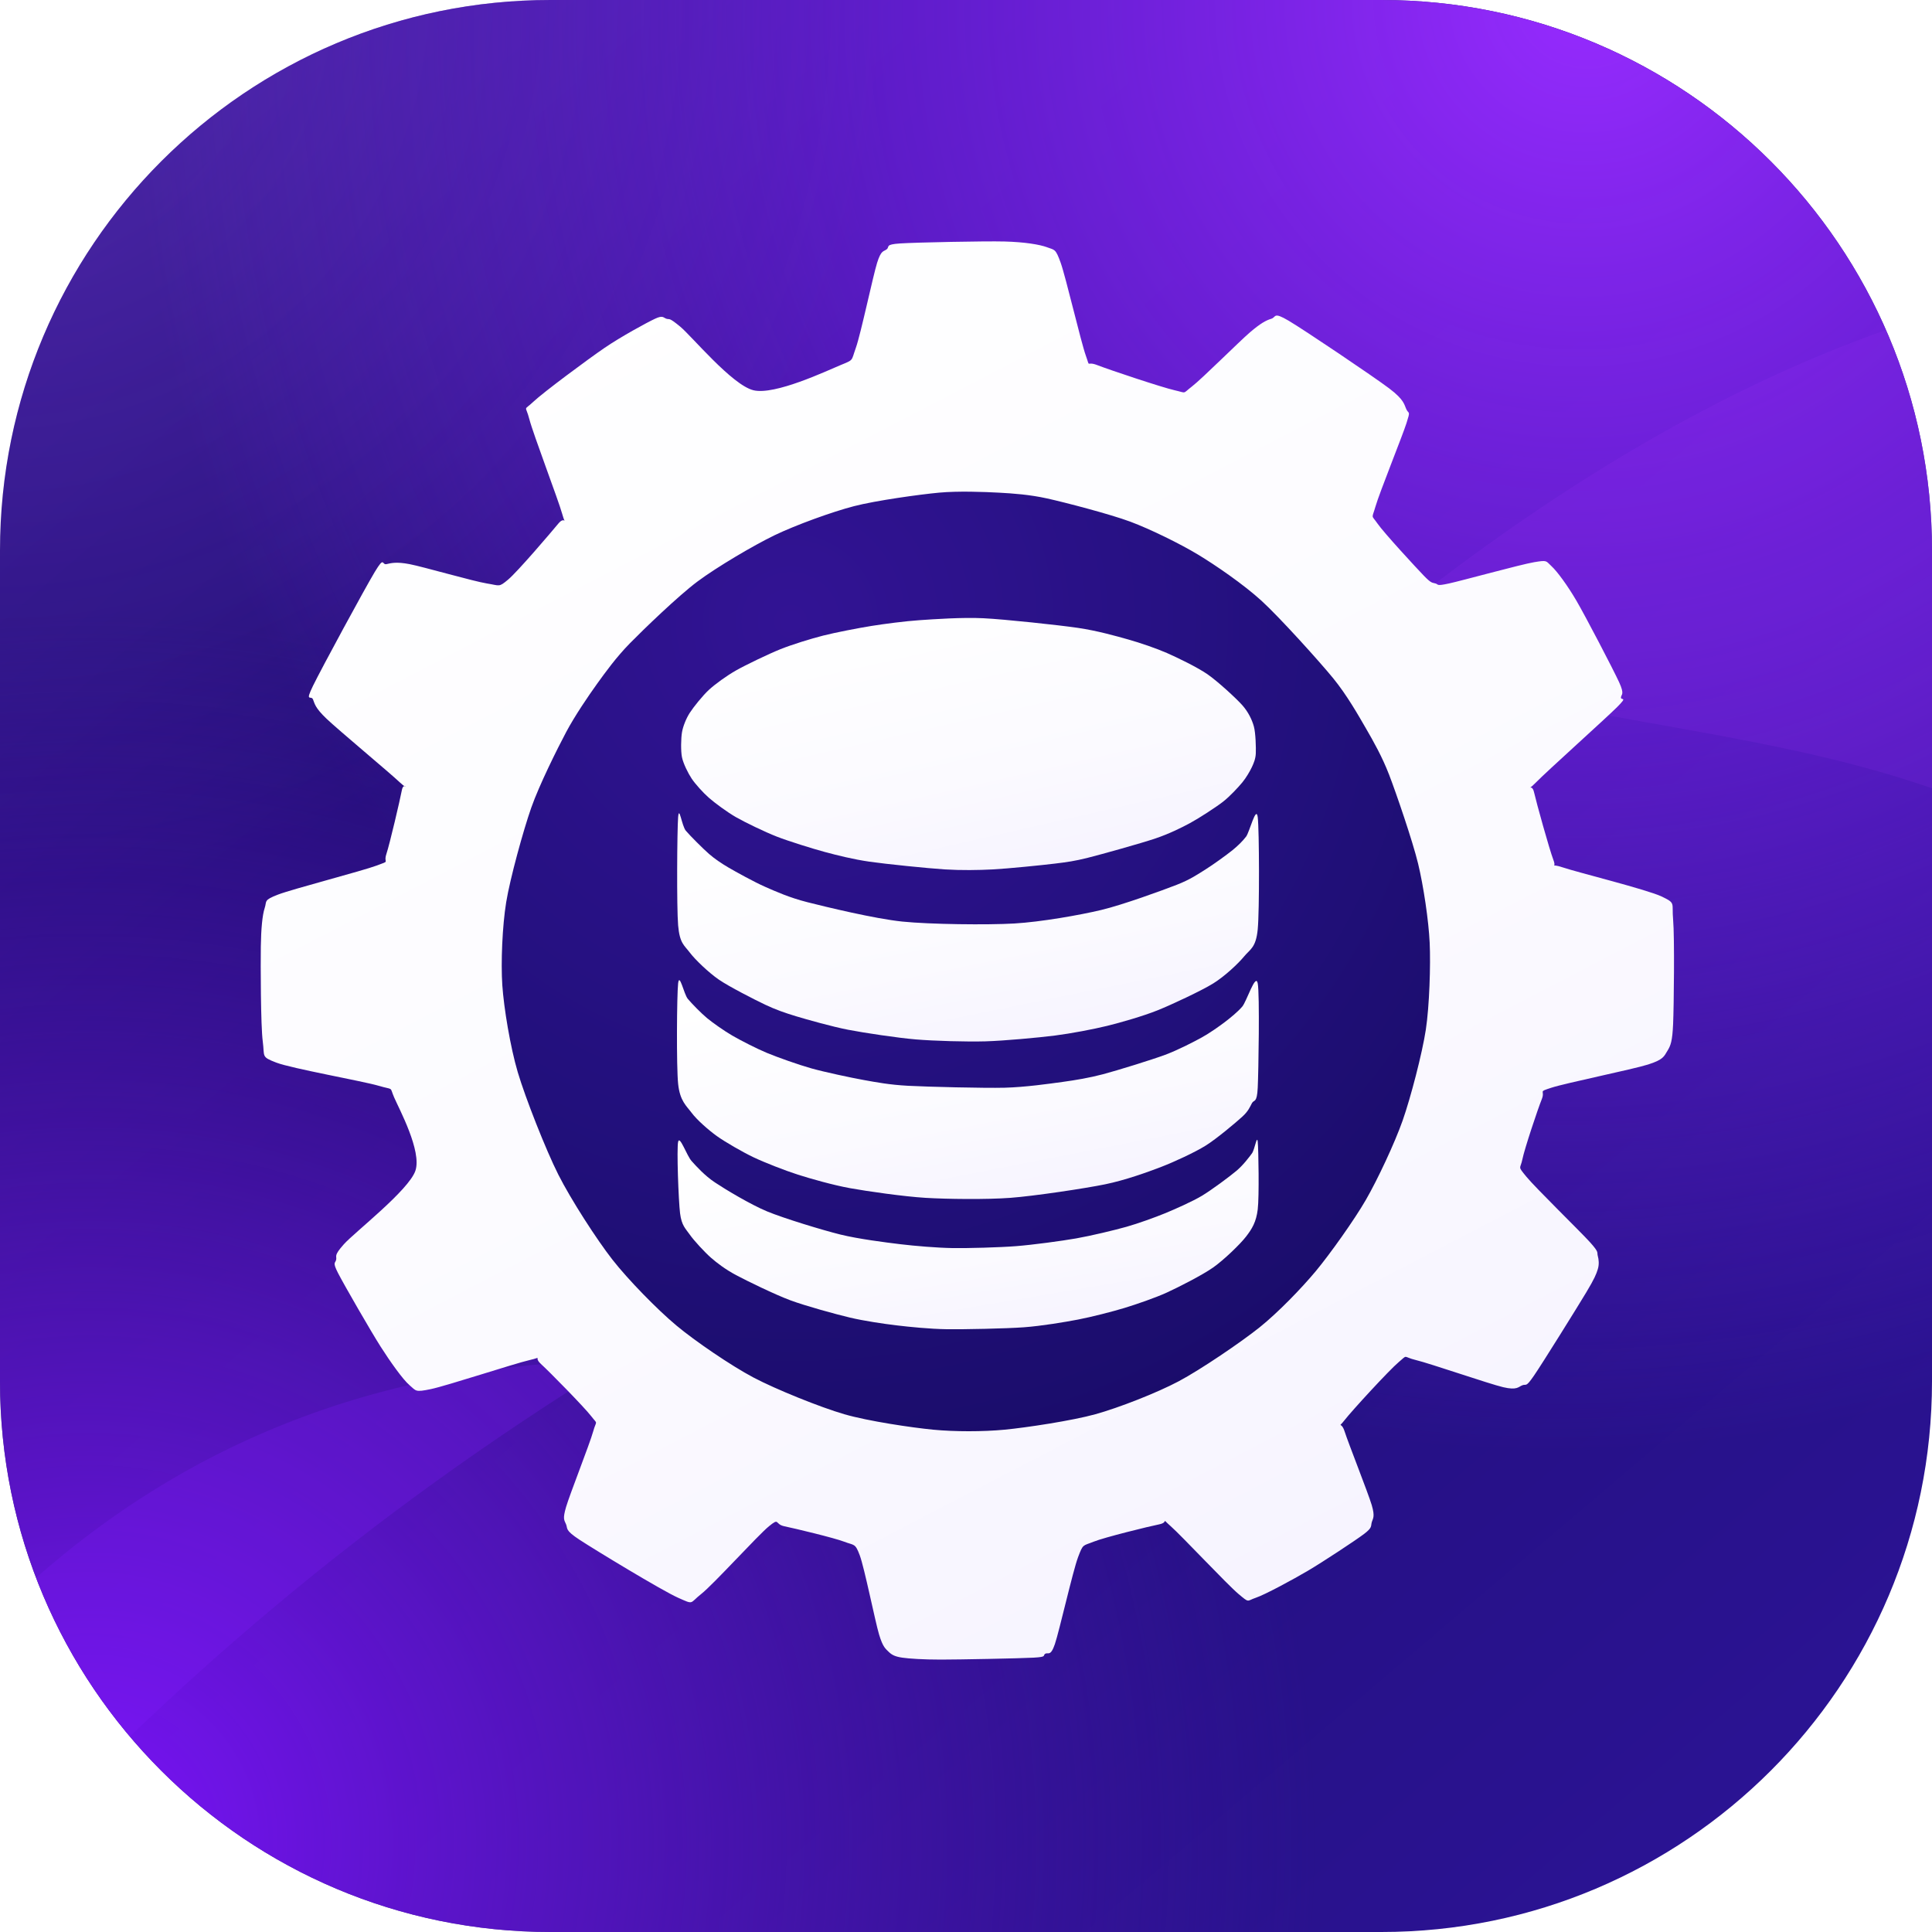
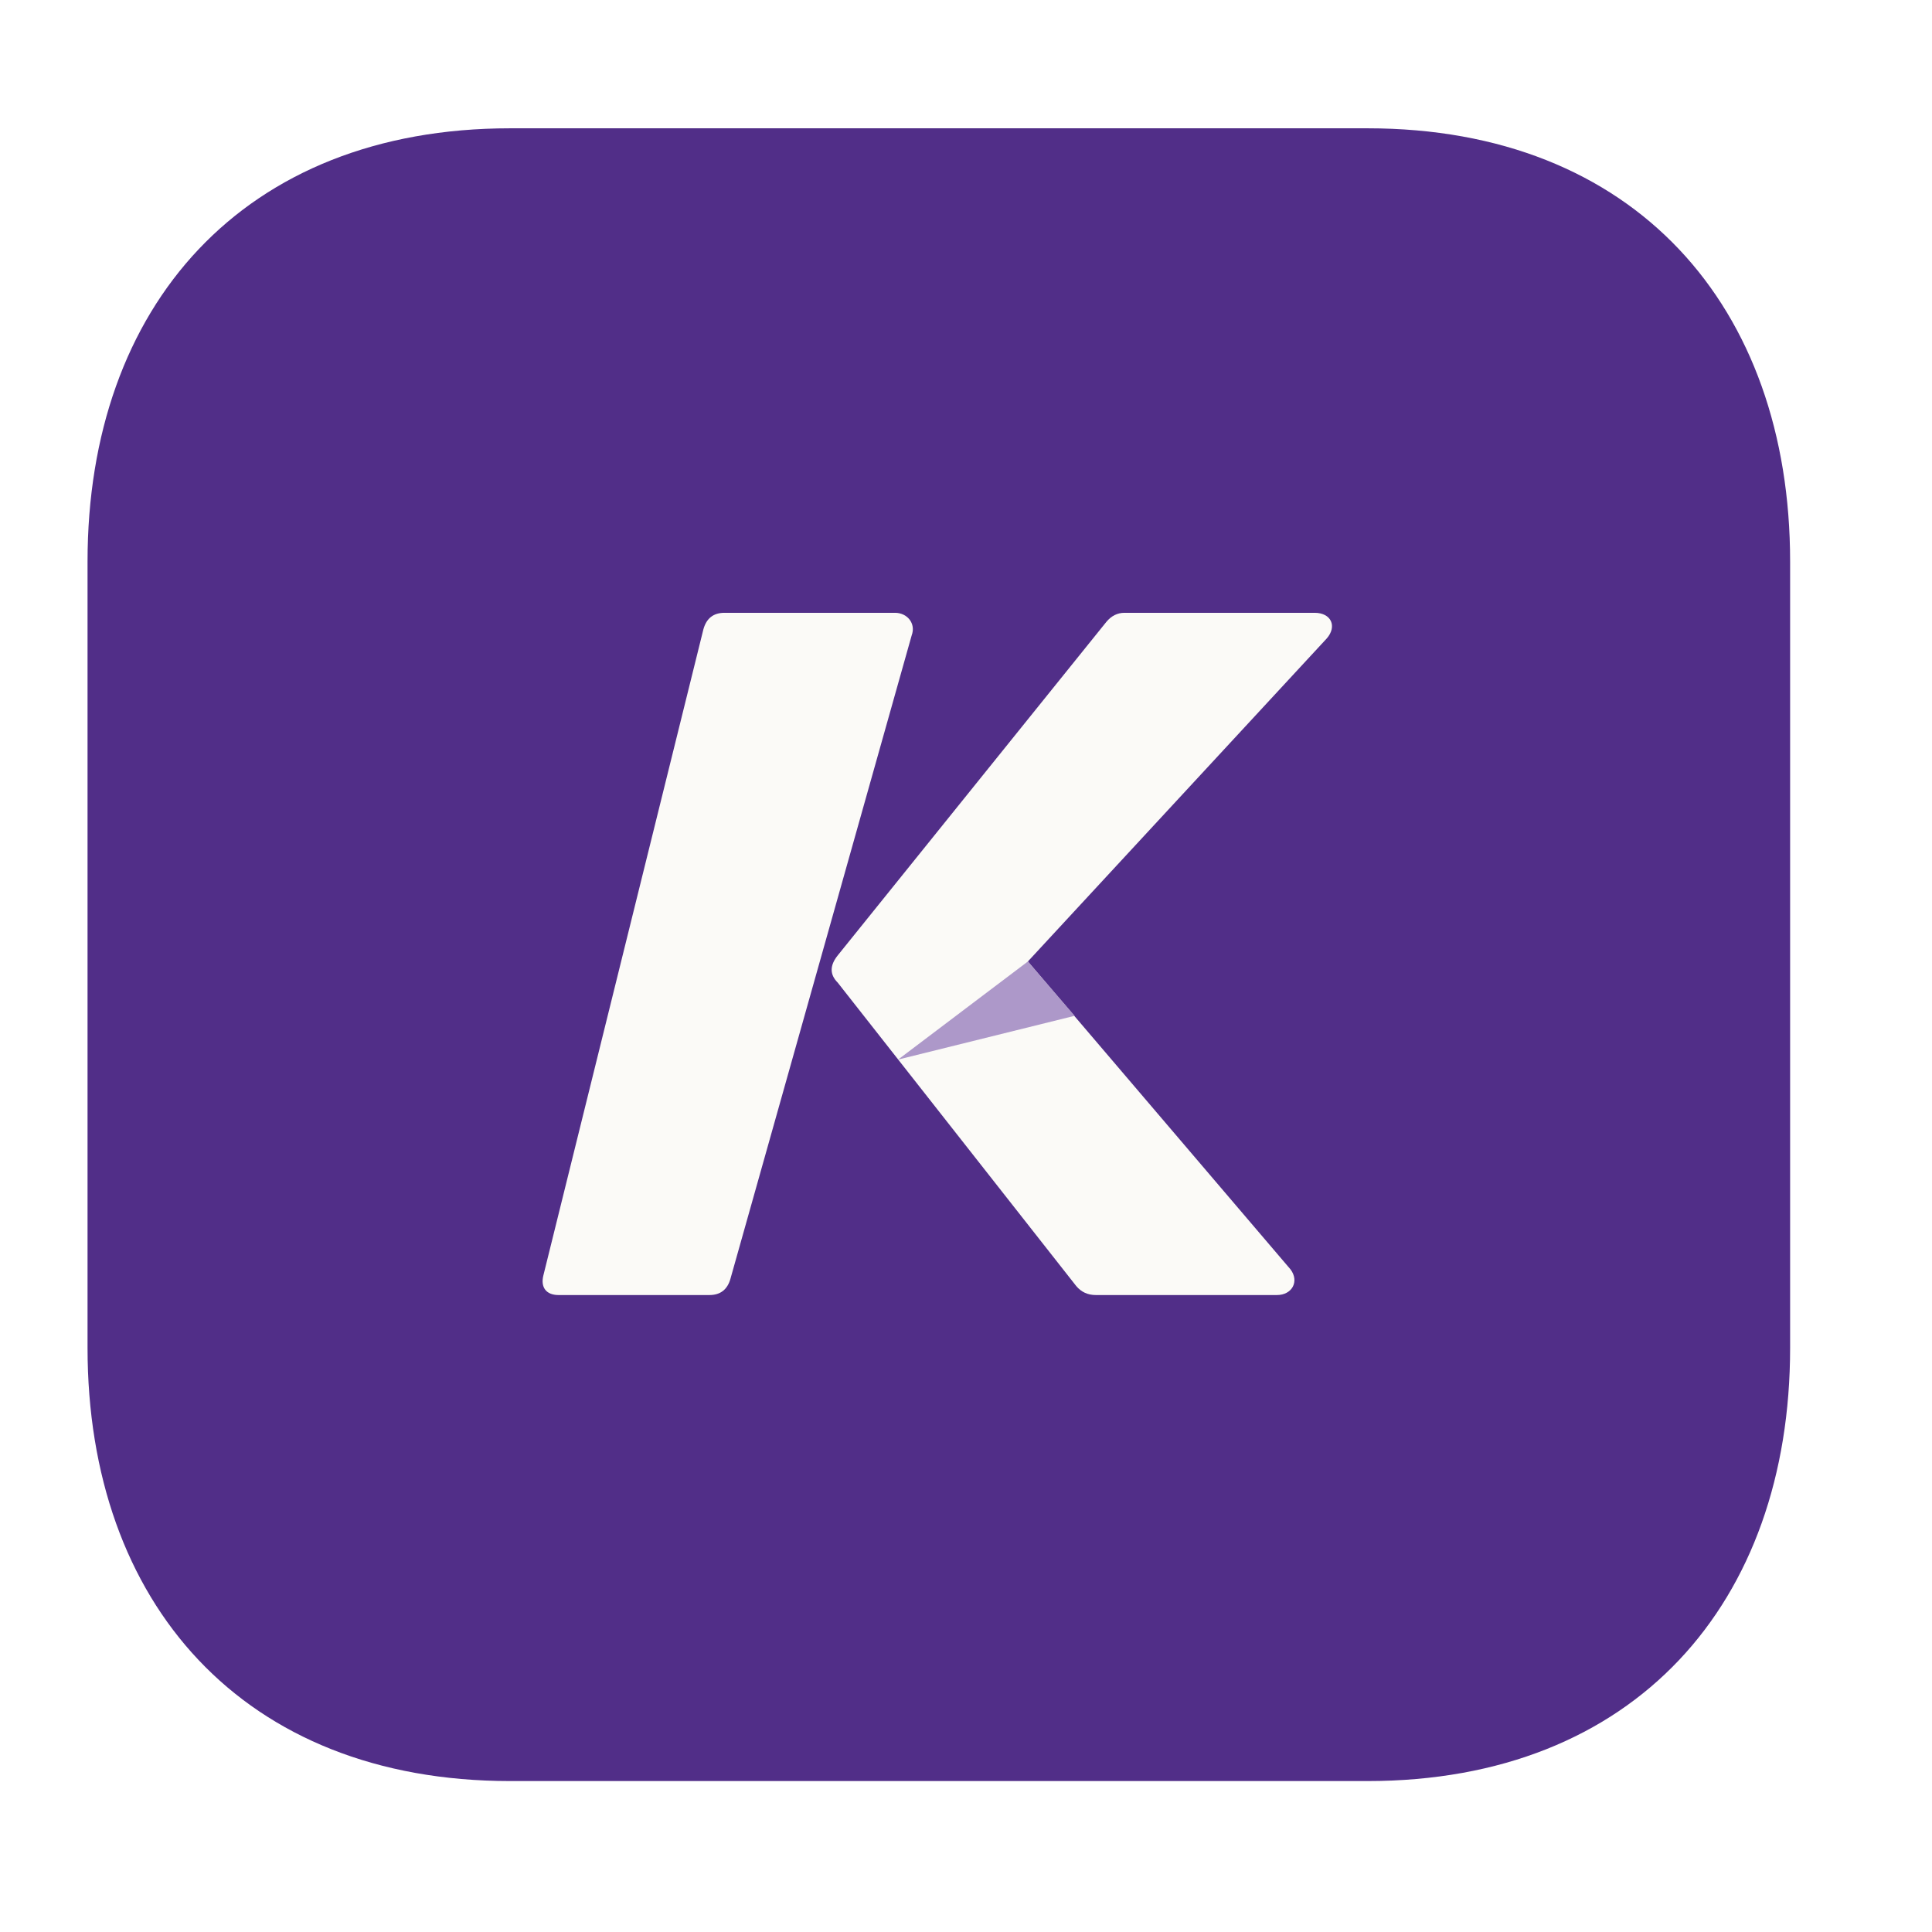
- <svg xmlns="http://www.w3.org/2000/svg" viewBox="0 0 1000 1000" width="1000" height="1000" role="img" aria-labelledby="title description">
-   <defs>
-     <linearGradient id="base" x1="0" y1="0" x2=".85" y2="1">
-       <stop offset="0" stop-color="#32138F" />
-       <stop offset=".42" stop-color="#1D0D6F" />
-       <stop offset="1" stop-color="#2B1394" />
-     </linearGradient>
-     <radialGradient id="upper-left-glow" cx="0" cy="0" r=".46">
-       <stop offset="0" stop-color="#A465FF" stop-opacity=".28" />
-       <stop offset="1" stop-color="#A465FF" stop-opacity="0" />
-     </radialGradient>
-     <radialGradient id="upper-glow" cx=".80" cy=".02" r=".73" fx=".82" fy="0">
-       <stop offset="0" stop-color="#972BFF" stop-opacity="1" />
-       <stop offset=".48" stop-color="#7D23F4" stop-opacity=".65" />
-       <stop offset="1" stop-color="#7A24F8" stop-opacity="0" />
-     </radialGradient>
-     <radialGradient id="lower-glow" cx=".05" cy=".95" r=".63">
-       <stop offset="0" stop-color="#7D13FC" stop-opacity=".98" />
-       <stop offset=".43" stop-color="#6416D3" stop-opacity=".66" />
-       <stop offset="1" stop-color="#5315B9" stop-opacity="0" />
-     </radialGradient>
-     <radialGradient id="inner-hole" cx=".32" cy=".16" r=".98">
-       <stop offset="0" stop-color="#321394" />
-       <stop offset=".55" stop-color="#22107C" />
-       <stop offset="1" stop-color="#180B66" />
-     </radialGradient>
-     <linearGradient id="symbol" x1=".25" y1="0" x2=".77" y2="1">
-       <stop offset="0" stop-color="#FFFFFF" />
-       <stop offset=".60" stop-color="#FBFAFF" />
-       <stop offset="1" stop-color="#F6F3FF" />
-     </linearGradient>
-     <clipPath id="background-clip">
-       <rect width="1000" height="1000" rx="285" />
-     </clipPath>
-   </defs>
-   <g clip-path="url(#background-clip)">
-     <rect width="1000" height="1000" fill="url(#base)" />
-     <rect width="1000" height="1000" fill="url(#upper-glow)" />
-     <rect width="1000" height="1000" fill="url(#upper-left-glow)" />
-     <rect width="1000" height="1000" fill="url(#lower-glow)" />
-     <path d="M1000 163 C892 196 789 262 699 337 C803 374 905 375 1000 408 Z" fill="#AE36FF" opacity=".12" />
-     <path d="M0 834 C90 746 198 706 320 704 C185 787 87 874 0 967 Z" fill="#8219FE" opacity=".23" />
+ <svg xmlns="http://www.w3.org/2000/svg" viewBox="0 0 1280 1280" width="1280" height="1280" role="img" aria-labelledby="title">
+   <path fill="#512e88" d="M338 85h568c177 0 280 118 280 287v521c0 169-103 287-280 287H338C161 1180 58 1062 58 893V372C58 203 161 85 338 85Z" />
+   <g fill="#fbfaf7">
+     <path d="M480 406h113c8 0 14 7 11 15L484 847q-3 11-14 11H370c-8 0-12-5-10-13l106-428q3-11 14-11Z" />
+     <path d="M745 406h126c11 0 15 9 8 17L681 637l174 204c6 8 1 17-9 17H726q-8 0-13-6L555 651q-8-8 0-18l178-221q5-6 12-6Z" />
  </g>
-   <circle cx="500" cy="493" r="254" fill="url(#inner-hole)" />
-   <path id="gear" d="M 466,126 C 457.87,126.53 460.6,127.67 459,129 C 457.4,130.33 456.13,129.2 454,136 C 451.87,142.8 445.53,172.93 443,180 C 440.47,187.07 442.07,186.07 435,189 C 427.93,191.93 401.07,204.67 390,202 C 378.93,199.33 358,173.93 352,169 C 346,164.07 346.73,165.53 345,165 C 343.27,164.47 343.27,163 339,165 C 334.73,167 321.4,174.27 313,180 C 304.6,185.73 281.2,203.07 276,208 C 270.8,212.93 272,209.27 274,217 C 276,224.73 289,258.8 291,266 C 293,273.2 292.73,266.47 289,271 C 285.27,275.53 267.93,295.87 263,300 C 258.07,304.13 258.8,303.07 252,302 C 245.2,300.93 218.93,293.33 212,292 C 205.07,290.67 202.4,291.47 200,292 C 197.6,292.53 199.07,287.6 194,296 C 188.93,304.4 166.27,346.2 162,355 C 157.73,363.8 161.07,359.73 162,362 C 162.93,364.27 163,366.27 169,372 C 175,377.73 201.8,400.07 207,405 C 212.2,409.93 208.93,404.07 208,409 C 207.07,413.93 201.73,436.8 200,442 C 198.27,447.2 202.47,445.2 195,448 C 187.53,450.8 151.73,460.07 144,463 C 136.27,465.93 138.2,466.4 137,470 C 135.8,473.6 135.13,480.8 135,490 C 134.87,499.2 134.93,531 136,539 C 137.07,547 135,546.93 143,550 C 151,553.07 187.87,559.6 196,562 C 204.13,564.4 201.47,562.13 204,568 C 206.53,573.87 218.47,595.87 215,606 C 211.53,616.13 183.47,637.87 178,644 C 172.53,650.13 174.4,650 174,652 C 173.6,654 171.93,653 175,659 C 178.07,665 192.07,689.27 197,697 C 201.93,704.73 208.53,714.07 212,717 C 215.47,719.93 214.73,720.73 223,719 C 231.27,717.27 266.4,705.73 274,704 C 281.6,702.27 275.73,702.13 280,706 C 284.27,709.87 302.4,728.33 306,733 C 309.6,737.67 308.73,734.73 307,741 C 305.27,747.27 294.87,773.6 293,780 C 291.13,786.4 292.07,786.73 293,789 C 293.93,791.27 292.27,791.93 300,797 C 307.73,802.07 342.6,823.27 351,827 C 359.4,830.73 356.73,829.93 363,825 C 369.27,820.07 392.27,794.67 398,790 C 403.73,785.33 400.8,788.93 406,790 C 411.2,791.07 431.8,796 437,798 C 442.2,800 442.6,798.6 445,805 C 447.4,811.4 453,839.33 455,846 C 457,852.67 458.4,853.4 460,855 C 461.6,856.6 463.4,857.47 467,858 C 470.6,858.53 477.93,859 487,859 C 496.07,859 527.8,858.4 535,858 C 542.2,857.6 539.53,856.93 541,856 C 542.47,855.07 543.73,857.67 546,851 C 548.27,844.33 555.33,813.07 558,806 C 560.67,798.93 560.4,800.27 566,798 C 571.6,795.73 594.67,790.07 600,789 C 605.33,787.93 600.53,785.2 606,790 C 611.47,794.8 635.13,820.07 641,825 C 646.87,829.93 645.2,828.6 650,827 C 654.8,825.4 669.53,817.4 677,813 C 684.47,808.6 701.6,797.33 706,794 C 710.4,790.67 709.47,790 710,788 C 710.53,786 711.87,785.27 710,779 C 708.13,772.73 697.87,746.87 696,741 C 694.13,735.13 692.27,739.8 696,735 C 699.73,730.2 719.07,709.13 724,705 C 728.93,700.87 725.8,702.27 733,704 C 740.2,705.73 770.67,716.27 778,718 C 785.33,719.73 785.87,717.8 788,717 C 790.13,716.2 789.6,718.4 794,712 C 798.4,705.6 816.6,676.33 821,669 C 825.4,661.67 826.2,659.53 827,657 C 827.8,654.47 827.53,651.87 827,650 C 826.47,648.13 827.93,648.47 823,643 C 818.07,637.53 794.67,614.73 790,609 C 785.33,603.27 786.93,605.33 788,600 C 789.07,594.67 796,573.93 798,569 C 800,564.07 795.67,565.4 803,563 C 810.33,560.6 845,553.53 853,551 C 861,548.47 861.27,546.8 863,544 C 864.73,541.2 865.6,539.07 866,530 C 866.4,520.93 866.8,484.8 866,476 C 865.2,467.2 867.6,467.6 860,464 C 852.4,460.4 816.47,451.53 809,449 C 801.53,446.47 806,450.2 804,445 C 802,439.8 795.2,415.33 794,410 C 792.8,404.67 789.27,410.87 795,405 C 800.73,399.13 831.13,371.87 837,366 C 842.87,360.13 838.87,362.73 839,361 C 839.13,359.27 841.07,359.67 838,353 C 834.93,346.33 820.67,319 816,311 C 811.33,303 805.93,295.67 803,293 C 800.07,290.33 801.07,289.8 794,291 C 786.93,292.2 756.8,300.53 750,302 C 743.2,303.47 744.73,302.53 743,302 C 741.27,301.47 741,302.13 737,298 C 733,293.87 716.33,275.8 713,271 C 709.67,266.2 710,268.93 712,262 C 714,255.07 725.87,225.67 728,219 C 730.13,212.33 729.2,214.4 728,212 C 726.8,209.6 727.13,207.13 719,201 C 710.87,194.87 675.13,170.8 667,166 C 658.87,161.2 660.67,164.2 658,165 C 655.33,165.8 652.47,167.33 647,172 C 641.53,176.67 622.2,196 617,200 C 611.8,204 614.53,203.47 608,202 C 601.47,200.53 574.13,191.4 568,189 C 561.87,186.6 564.53,191.07 562,184 C 559.47,176.93 551.67,143.47 549,136 C 546.33,128.53 545.87,129.47 542,128 C 538.13,126.53 530.13,125.27 520,125 C 509.87,124.73 474.13,125.47 466,126 Z M 486,255 C 496,254.07 509.53,254.6 517,255 C 524.47,255.4 532.93,256 542,258 C 551.07,260 574.6,266.13 585,270 C 595.4,273.87 610.93,281.53 620,287 C 629.07,292.47 643.67,302.47 653,311 C 662.33,319.53 682.8,342.2 690,351 C 697.2,359.8 703.13,370.33 707,377 C 710.87,383.67 715.4,391.67 719,401 C 722.6,410.33 731.2,435.4 734,447 C 736.8,458.6 739.47,476.53 740,488 C 740.53,499.47 739.87,520.73 738,533 C 736.13,545.27 730.13,568.27 726,580 C 721.87,591.73 713,610.6 707,621 C 701,631.4 688.33,649.2 681,658 C 673.67,666.8 661.47,679.4 652,687 C 642.53,694.6 621.33,709 610,715 C 598.67,721 579,728.67 567,732 C 555,735.33 531.2,738.93 520,740 C 508.8,741.07 494.07,741.07 483,740 C 471.93,738.93 449.4,735.6 437,732 C 424.6,728.4 401.6,719.13 390,713 C 378.4,706.87 359.73,694.13 350,686 C 340.27,677.87 325.13,662.4 317,652 C 308.87,641.6 295.53,620.93 289,608 C 282.47,595.07 271.87,568.07 268,555 C 264.13,541.93 260.8,521.73 260,510 C 259.2,498.27 260,479.27 262,467 C 264,454.73 270.87,429.73 275,418 C 279.13,406.27 288.47,387.53 293,379 C 297.53,370.47 304.6,360.13 309,354 C 313.4,347.87 319.07,340.07 326,333 C 332.93,325.93 351,308.47 361,301 C 371,293.53 390.2,282.2 401,277 C 411.8,271.8 430.67,264.93 442,262 C 453.33,259.07 476,255.93 486,255 Z" fill="url(#symbol)" fill-rule="evenodd" />
-   <g id="database" fill="url(#symbol)">
-     <path id="database-top" d="M 353,379 C 352.47,382.07 352.33,388.8 353,392 C 353.67,395.2 356.13,400.2 358,403 C 359.87,405.8 363.93,410.33 367,413 C 370.07,415.67 376.33,420.33 381,423 C 385.67,425.67 395.87,430.6 402,433 C 408.13,435.4 420.6,439.27 427,441 C 433.4,442.73 441.73,444.8 450,446 C 458.27,447.2 480.47,449.47 489,450 C 497.53,450.53 506.4,450.4 514,450 C 521.6,449.6 539.47,447.8 546,447 C 552.53,446.2 556.07,445.73 563,444 C 569.93,442.27 590.93,436.4 598,434 C 605.07,431.6 611.33,428.53 616,426 C 620.67,423.47 629.4,417.8 633,415 C 636.6,412.2 641,407.4 643,405 C 645,402.6 647.07,399 648,397 C 648.93,395 649.87,392.8 650,390 C 650.13,387.2 649.93,379.33 649,376 C 648.07,372.67 646.2,368.6 643,365 C 639.8,361.4 630.2,352.6 625,349 C 619.8,345.4 609.47,340.4 604,338 C 598.53,335.6 590.13,332.73 584,331 C 577.87,329.27 568,326.47 558,325 C 548,323.53 519.93,320.53 509,320 C 498.07,319.47 483.73,320.47 476,321 C 468.27,321.53 457.67,322.93 451,324 C 444.33,325.07 432.27,327.4 426,329 C 419.73,330.6 410,333.6 404,336 C 398,338.4 385.93,344.2 381,347 C 376.07,349.8 370.2,354.07 367,357 C 363.8,359.93 358.87,366.07 357,369 C 355.13,371.93 353.53,375.93 353,379 Z" />
-     <path id="database-layer-1" d="M 351,423 C 350.47,429.53 350.2,469.67 351,479 C 351.8,488.33 354.2,489.27 357,493 C 359.8,496.73 366.8,503.4 372,507 C 377.2,510.6 390.67,517.47 396,520 C 401.33,522.53 406.27,524.27 412,526 C 417.73,527.73 430.73,531.4 439,533 C 447.27,534.6 464.53,537.2 474,538 C 483.47,538.8 500.4,539.27 510,539 C 519.6,538.73 537.6,537.07 546,536 C 554.4,534.93 565.93,532.73 573,531 C 580.07,529.27 591.67,525.93 599,523 C 606.33,520.07 622,512.73 628,509 C 634,505.27 640.93,498.73 644,495 C 647.07,491.27 650.07,490.6 651,481 C 651.93,471.4 651.8,429.4 651,423 C 650.2,416.6 646.73,430.73 645,433 C 643.27,435.27 640.8,437.73 638,440 C 635.2,442.27 627.87,447.6 624,450 C 620.13,452.4 616.2,455.2 609,458 C 601.8,460.8 581.2,468.33 570,471 C 558.8,473.67 538.73,477.2 525,478 C 511.27,478.8 481.27,478.47 467,477 C 452.73,475.53 427.47,469.4 418,467 C 408.53,464.6 401.47,461.4 396,459 C 390.53,456.6 380.87,451.27 377,449 C 373.13,446.73 369.93,444.53 367,442 C 364.07,439.47 357.13,432.53 355,430 C 352.87,427.47 351.53,416.47 351,423 Z" />
-     <path id="database-layer-2" d="M 351,509 C 350.33,514.87 350.07,552.07 351,561 C 351.93,569.93 355.33,572.4 358,576 C 360.67,579.6 366.73,584.93 371,588 C 375.27,591.07 384.4,596.33 390,599 C 395.6,601.67 406.33,605.87 413,608 C 419.67,610.13 431.2,613.4 440,615 C 448.8,616.6 467.93,619.33 479,620 C 490.07,620.67 510.6,620.93 523,620 C 535.4,619.07 561.6,615.13 572,613 C 582.4,610.87 594.07,606.67 601,604 C 607.93,601.33 618.4,596.47 624,593 C 629.6,589.53 639.8,580.93 643,578 C 646.2,575.07 646.93,573 648,571 C 649.07,569 650.6,571.27 651,563 C 651.4,554.73 652.07,514.6 651,509 C 649.93,503.4 645.27,518.33 643,521 C 640.73,523.67 636.8,526.87 634,529 C 631.2,531.13 626.13,534.73 622,537 C 617.87,539.27 609.8,543.47 603,546 C 596.2,548.53 578.07,554.13 571,556 C 563.93,557.87 556.8,559.07 550,560 C 543.2,560.93 530.67,562.73 520,563 C 509.33,563.27 479.73,562.53 470,562 C 460.27,561.47 453.67,560.2 447,559 C 440.33,557.8 426.67,554.87 420,553 C 413.33,551.13 402.47,547.27 397,545 C 391.53,542.73 383.13,538.4 379,536 C 374.87,533.6 369.07,529.53 366,527 C 362.93,524.47 358,519.4 356,517 C 354,514.6 351.67,503.13 351,509 Z" />
-     <path id="database-layer-3" d="M 351,591 C 350.2,594.6 351.2,621.6 352,628 C 352.8,634.4 354.87,635.93 357,639 C 359.13,642.07 364.8,648.2 368,651 C 371.2,653.8 375.53,657.07 381,660 C 386.47,662.93 401.13,670.07 409,673 C 416.87,675.93 432.67,680.27 440,682 C 447.33,683.73 457.33,685.2 464,686 C 470.67,686.8 481.2,687.87 490,688 C 498.8,688.13 520.93,687.67 530,687 C 539.07,686.33 551.07,684.33 558,683 C 564.93,681.67 575.87,678.87 582,677 C 588.13,675.13 597.87,671.8 604,669 C 610.13,666.2 622.53,659.87 628,656 C 633.47,652.13 641.93,644 645,640 C 648.07,636 650.2,632.53 651,626 C 651.8,619.47 651.4,594.87 651,591 C 650.6,587.13 649.47,595 648,597 C 646.53,599 643.47,603.07 640,606 C 636.53,608.93 626.93,616.07 622,619 C 617.07,621.93 608.2,625.87 603,628 C 597.8,630.13 589.13,633.27 583,635 C 576.87,636.73 564.6,639.67 557,641 C 549.4,642.33 534.53,644.33 526,645 C 517.47,645.67 501,646.13 493,646 C 485,645.87 473.73,644.93 466,644 C 458.27,643.07 444.2,641.27 435,639 C 425.8,636.73 405.67,630.6 397,627 C 388.33,623.4 375.2,615.47 370,612 C 364.8,608.53 360.53,603.8 358,601 C 355.47,598.2 351.8,587.4 351,591 Z" />
-   </g>
+   <path fill="#ad98c9" d="m595 702 86-65 31 36Z" />
</svg>
